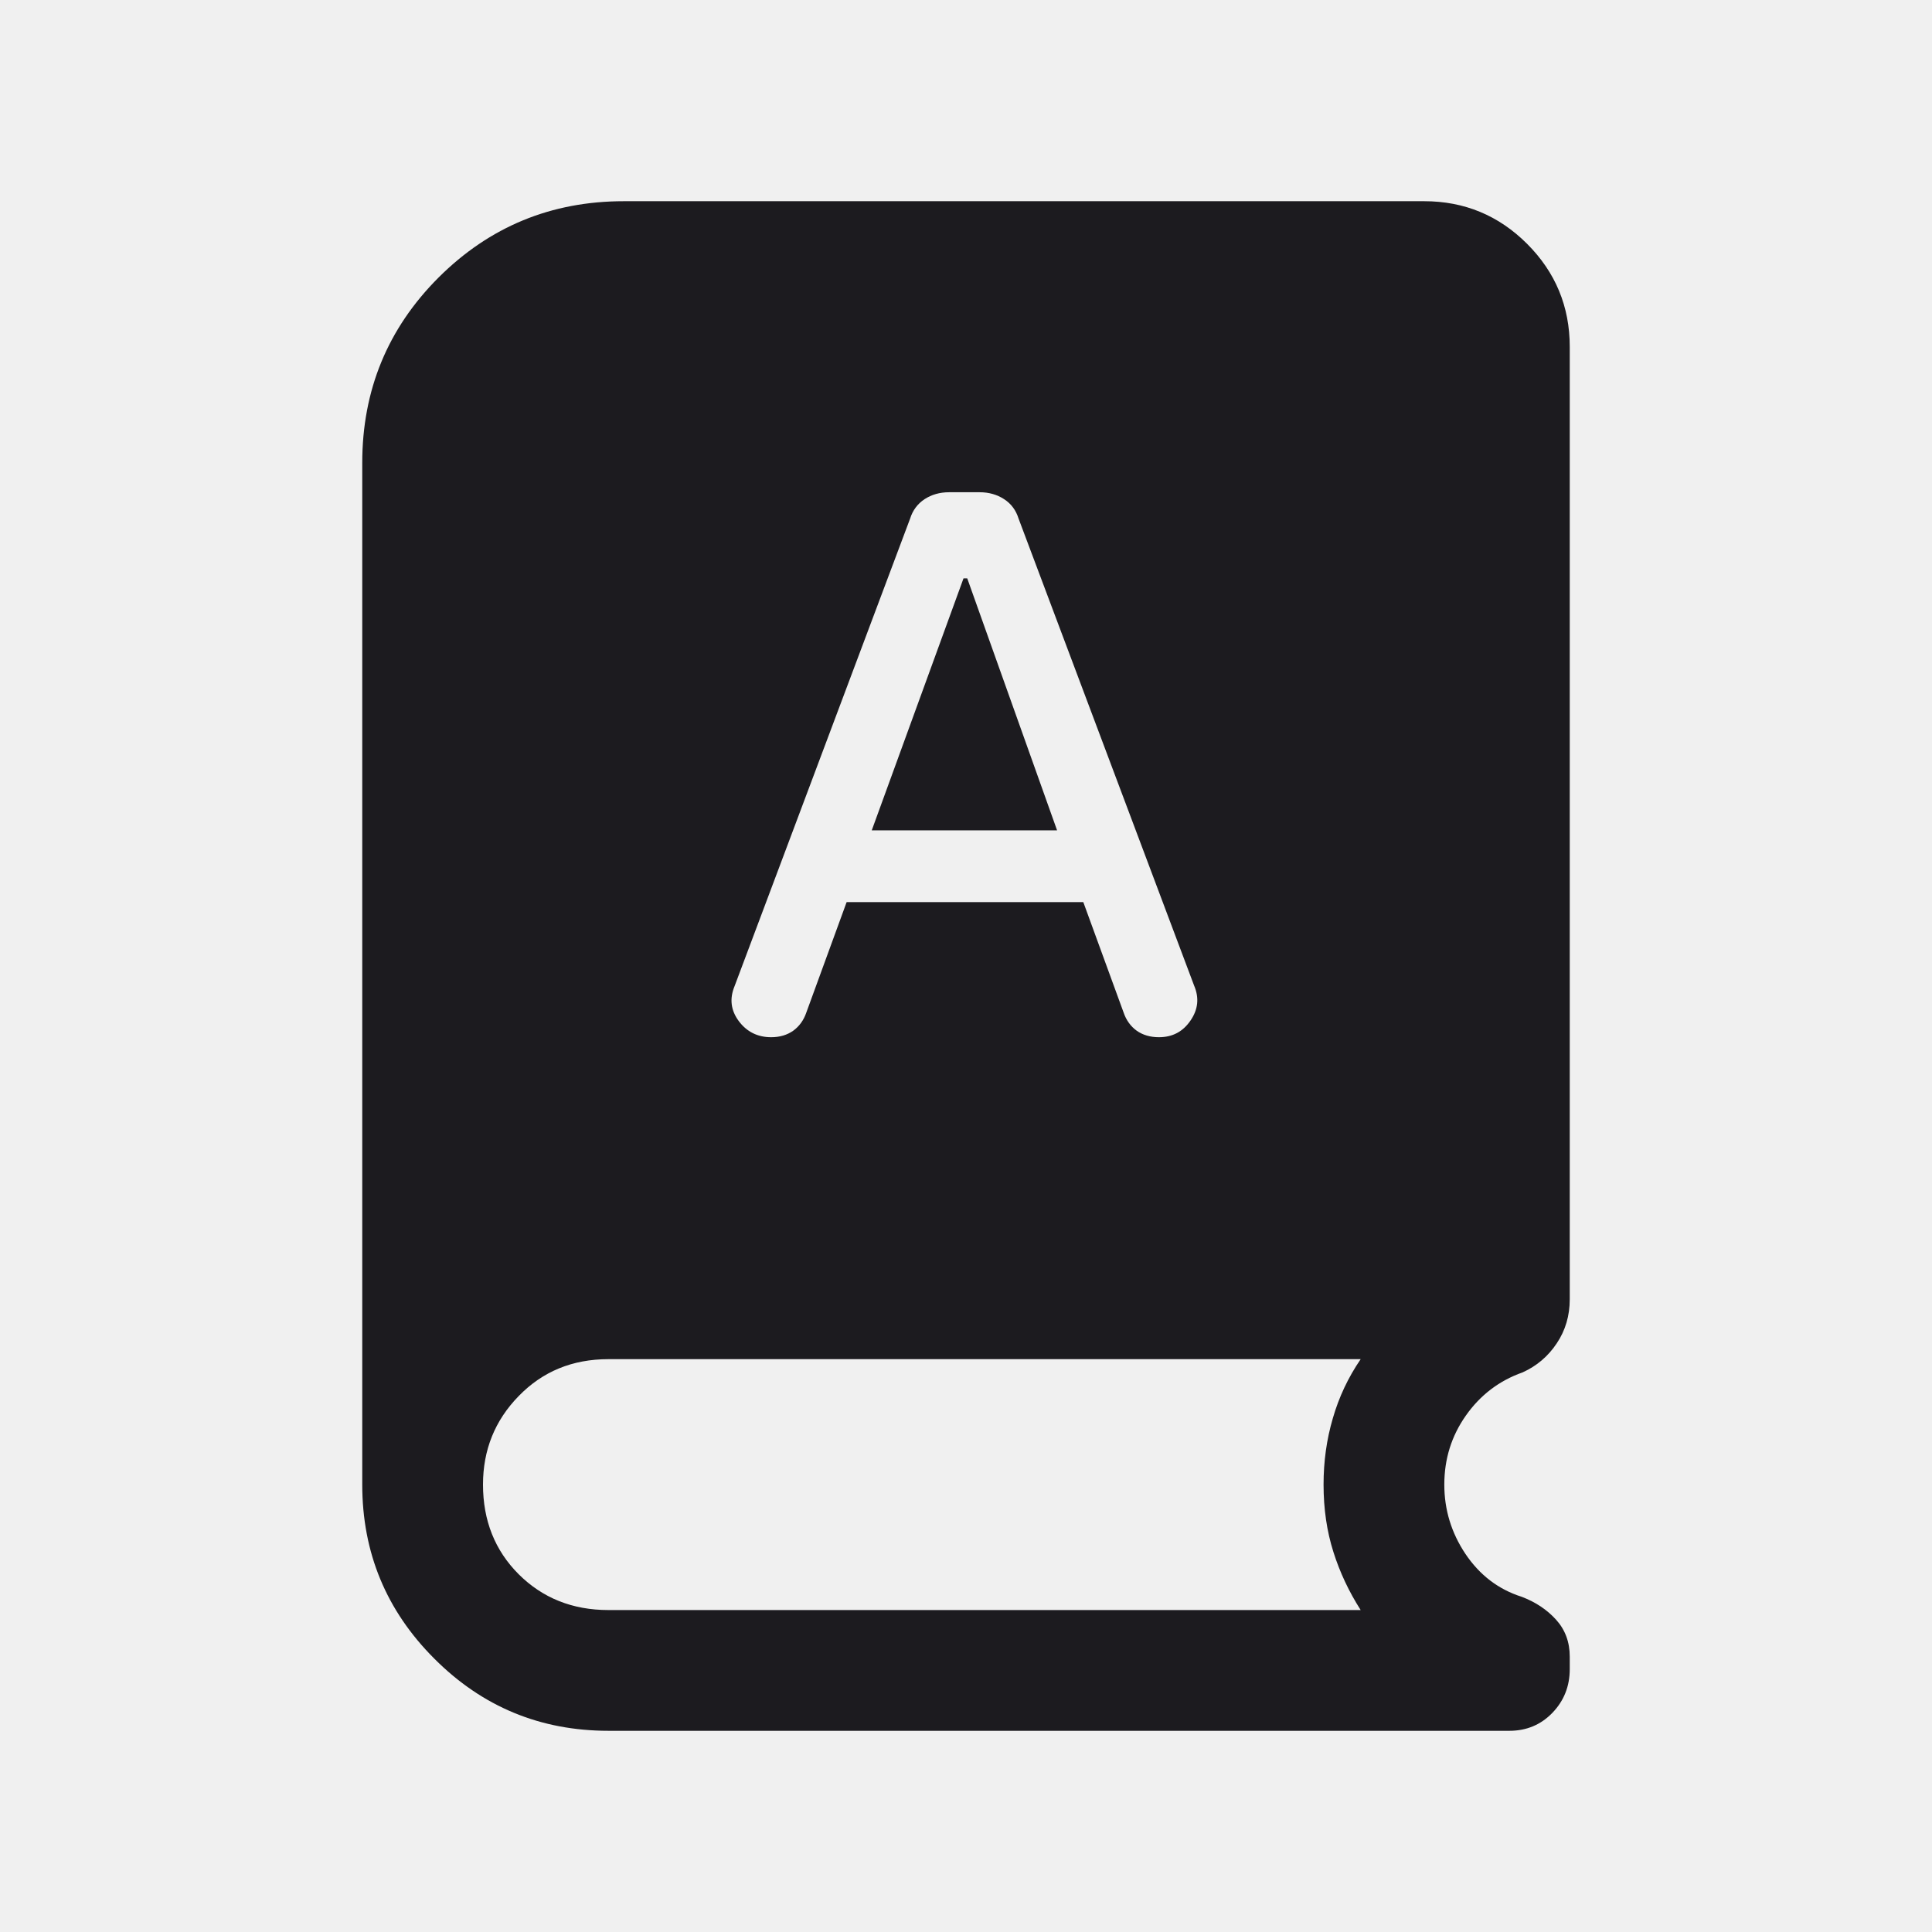
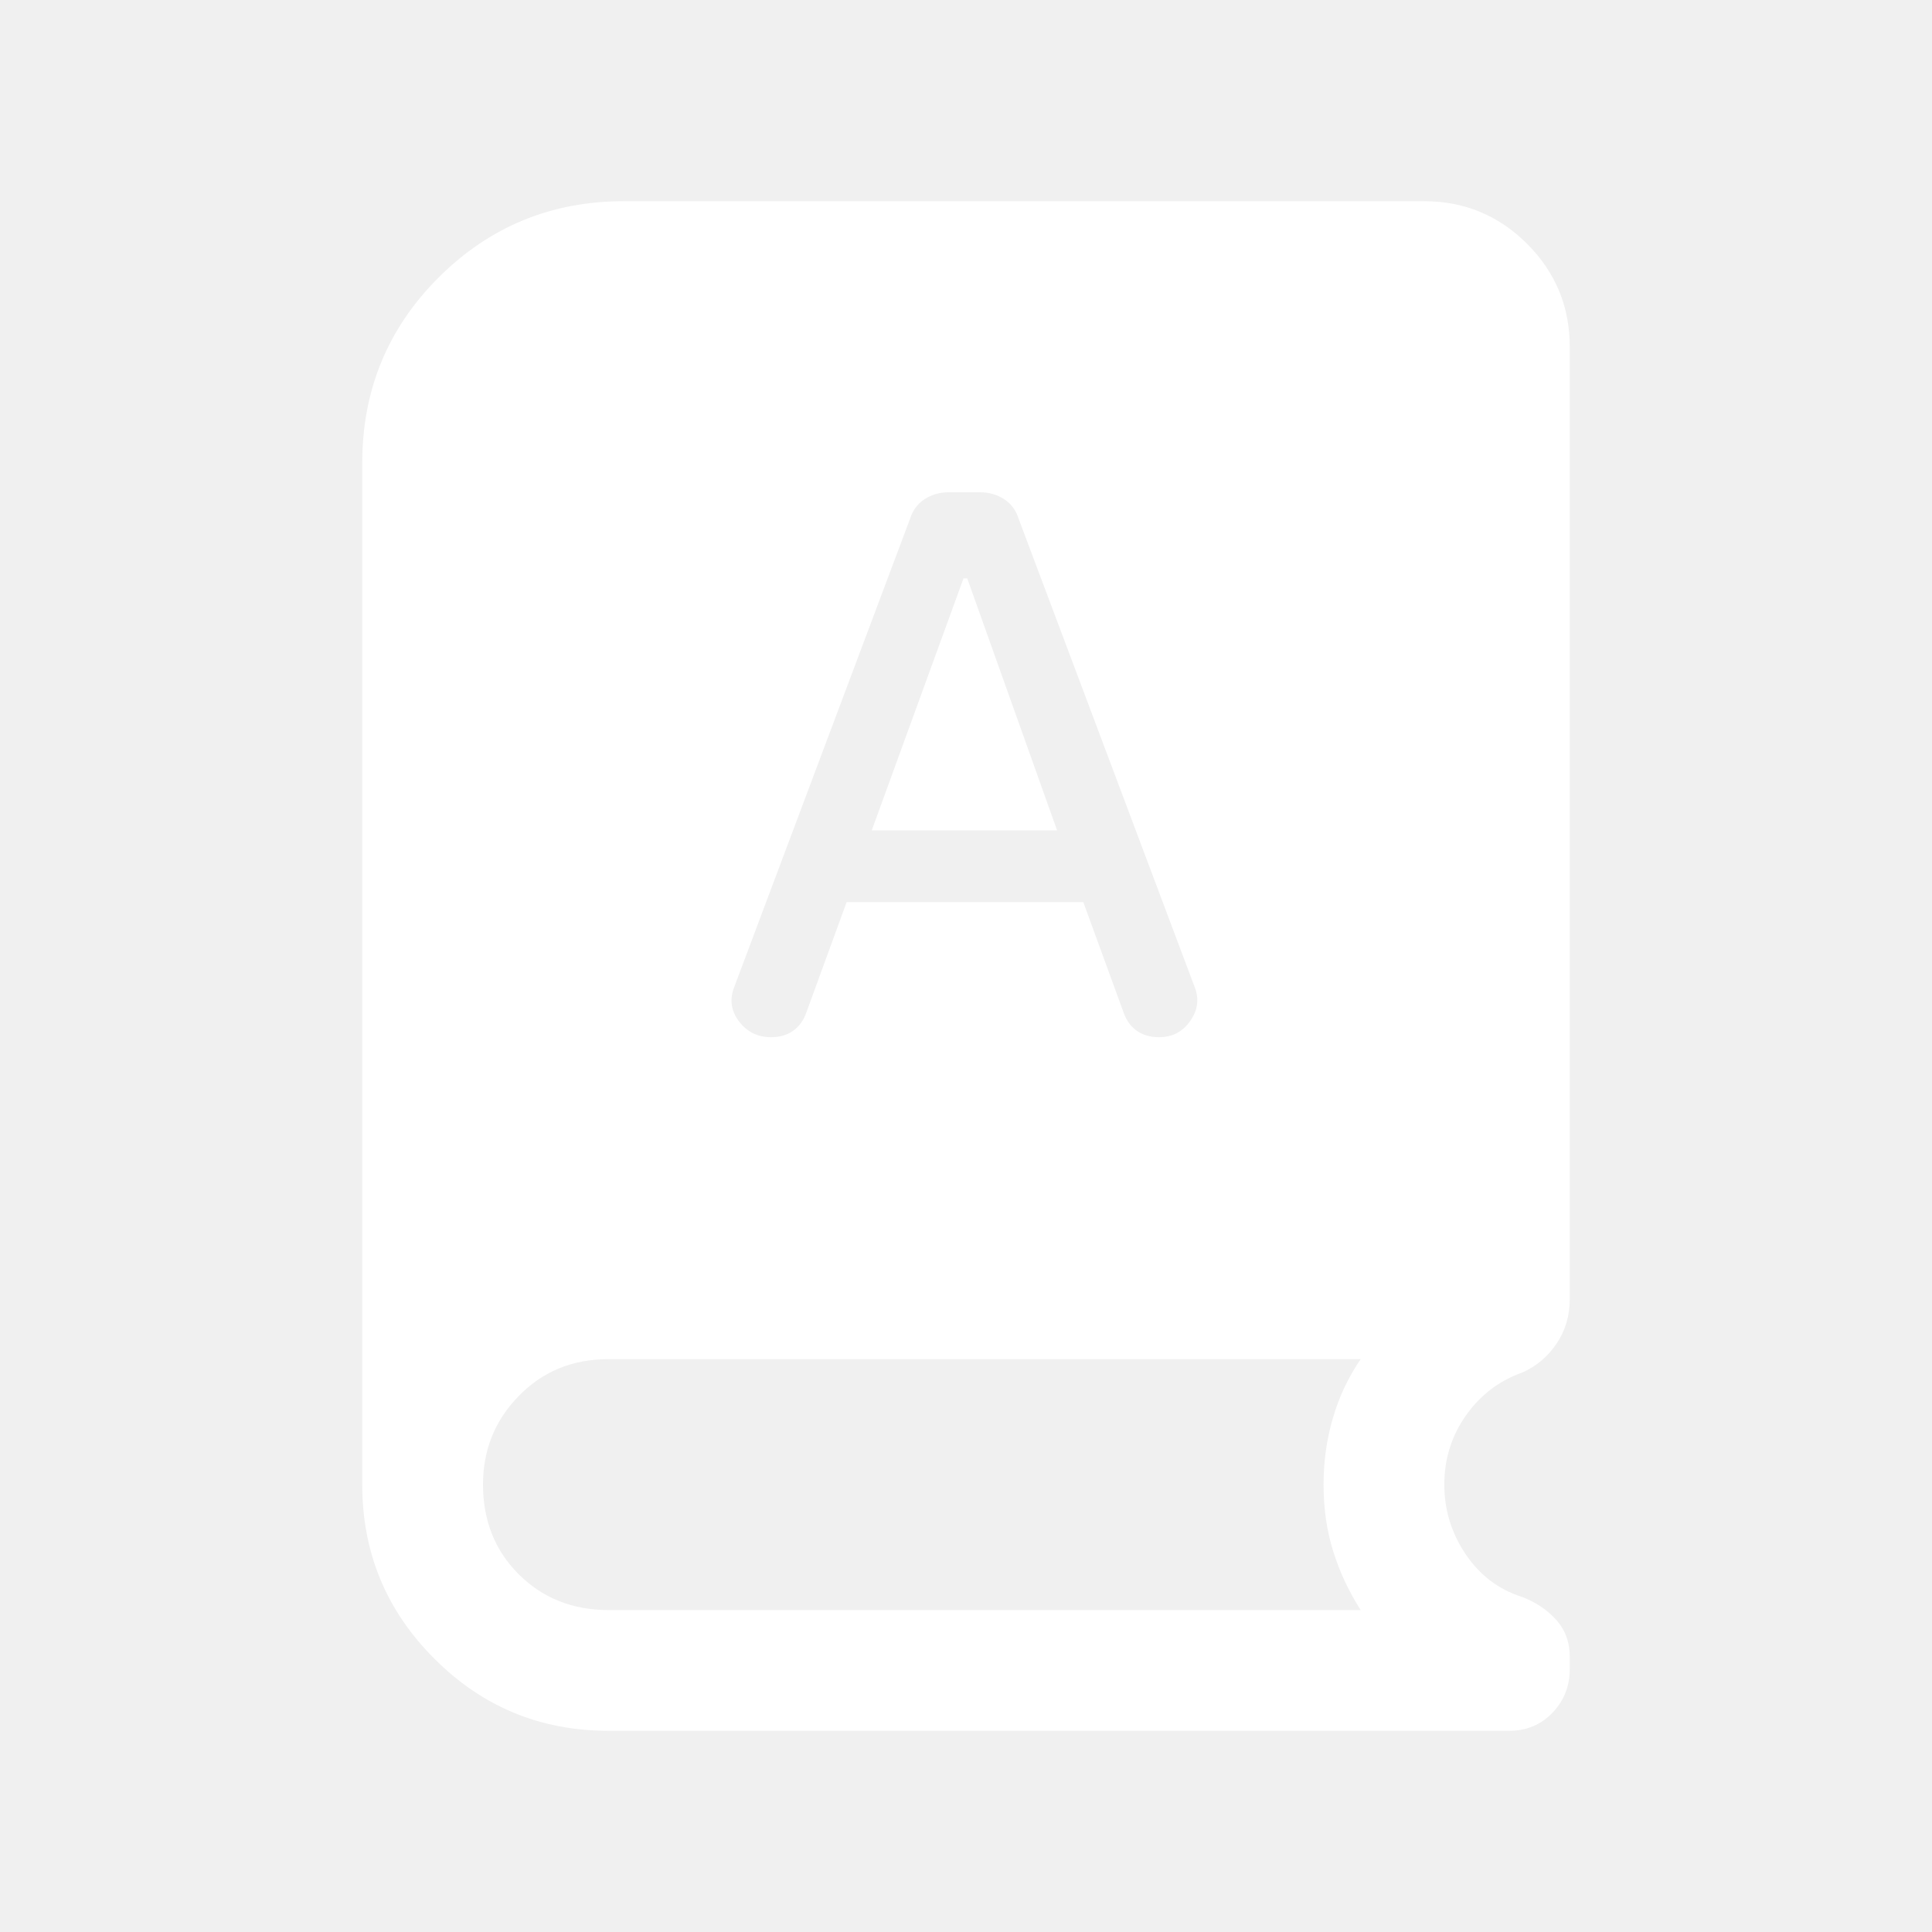
<svg xmlns="http://www.w3.org/2000/svg" width="14" height="14" viewBox="0 0 14 14" fill="none">
  <mask id="mask0_9529_52" style="mask-type:alpha" maskUnits="userSpaceOnUse" x="0" y="0" width="14" height="14">
    <rect width="14" height="14" fill="#D9D9D9" />
  </mask>
  <g mask="url(#mask0_9529_52)">
-     <path d="M4.409 12.542C3.916 12.542 3.495 12.368 3.147 12.019C2.799 11.671 2.625 11.251 2.625 10.758V3.354C2.625 2.828 2.809 2.38 3.178 2.011C3.547 1.643 3.994 1.458 4.521 1.458H10.32C10.611 1.458 10.86 1.561 11.066 1.767C11.272 1.973 11.375 2.222 11.375 2.513V9.415C11.375 9.533 11.344 9.64 11.281 9.734C11.218 9.829 11.135 9.899 11.033 9.945C10.863 10.005 10.726 10.11 10.622 10.258C10.518 10.406 10.466 10.572 10.466 10.758C10.466 10.94 10.517 11.107 10.619 11.26C10.722 11.413 10.857 11.517 11.027 11.571C11.127 11.609 11.21 11.664 11.276 11.737C11.342 11.81 11.375 11.899 11.375 12.005V12.095C11.375 12.219 11.333 12.325 11.249 12.412C11.166 12.498 11.062 12.542 10.938 12.542H4.409ZM6.135 6.537H7.85L8.142 7.337C8.161 7.393 8.193 7.437 8.237 7.469C8.281 7.5 8.335 7.516 8.398 7.516C8.496 7.516 8.572 7.476 8.627 7.395C8.682 7.315 8.691 7.231 8.653 7.142L7.381 3.758C7.362 3.697 7.327 3.65 7.276 3.617C7.225 3.584 7.166 3.567 7.1 3.567H6.877C6.81 3.567 6.751 3.584 6.7 3.617C6.65 3.65 6.614 3.697 6.595 3.758L5.323 7.146C5.285 7.238 5.296 7.322 5.354 7.4C5.412 7.477 5.49 7.516 5.588 7.516C5.651 7.516 5.704 7.5 5.748 7.469C5.792 7.437 5.824 7.393 5.843 7.337L6.135 6.537ZM6.317 6.017L6.982 4.191H7.009L7.66 6.017H6.317ZM4.409 11.667H9.86C9.775 11.534 9.709 11.394 9.662 11.245C9.615 11.097 9.591 10.934 9.591 10.758C9.591 10.591 9.613 10.431 9.658 10.278C9.702 10.125 9.769 9.982 9.86 9.849H4.409C4.148 9.849 3.932 9.938 3.759 10.116C3.586 10.293 3.5 10.507 3.5 10.758C3.5 11.018 3.586 11.235 3.759 11.408C3.932 11.58 4.148 11.667 4.409 11.667Z" fill="#1C1B1F" />
+     <path d="M4.409 12.542C3.916 12.542 3.495 12.368 3.147 12.019C2.799 11.671 2.625 11.251 2.625 10.758V3.354C2.625 2.828 2.809 2.38 3.178 2.011C3.547 1.643 3.994 1.458 4.521 1.458H10.32C10.611 1.458 10.86 1.561 11.066 1.767C11.272 1.973 11.375 2.222 11.375 2.513V9.415C11.375 9.533 11.344 9.64 11.281 9.734C11.218 9.829 11.135 9.899 11.033 9.945C10.863 10.005 10.726 10.11 10.622 10.258C10.518 10.406 10.466 10.572 10.466 10.758C10.466 10.94 10.517 11.107 10.619 11.26C10.722 11.413 10.857 11.517 11.027 11.571C11.127 11.609 11.21 11.664 11.276 11.737C11.342 11.81 11.375 11.899 11.375 12.005V12.095C11.375 12.219 11.333 12.325 11.249 12.412C11.166 12.498 11.062 12.542 10.938 12.542H4.409ZM6.135 6.537H7.85L8.142 7.337C8.161 7.393 8.193 7.437 8.237 7.469C8.281 7.5 8.335 7.516 8.398 7.516C8.496 7.516 8.572 7.476 8.627 7.395C8.682 7.315 8.691 7.231 8.653 7.142L7.381 3.758C7.362 3.697 7.327 3.65 7.276 3.617C7.225 3.584 7.166 3.567 7.1 3.567H6.877C6.81 3.567 6.751 3.584 6.7 3.617C6.65 3.65 6.614 3.697 6.595 3.758L5.323 7.146C5.285 7.238 5.296 7.322 5.354 7.4C5.412 7.477 5.49 7.516 5.588 7.516C5.651 7.516 5.704 7.5 5.748 7.469C5.792 7.437 5.824 7.393 5.843 7.337L6.135 6.537ZM6.317 6.017L6.982 4.191H7.009L7.66 6.017H6.317ZM4.409 11.667H9.86C9.775 11.534 9.709 11.394 9.662 11.245C9.615 11.097 9.591 10.934 9.591 10.758C9.591 10.591 9.613 10.431 9.658 10.278C9.702 10.125 9.769 9.982 9.86 9.849H4.409C4.148 9.849 3.932 9.938 3.759 10.116C3.586 10.293 3.5 10.507 3.5 10.758C3.5 11.018 3.586 11.235 3.759 11.408C3.932 11.58 4.148 11.667 4.409 11.667Z" fill="#FFFFFF" />
  </g>
</svg>
